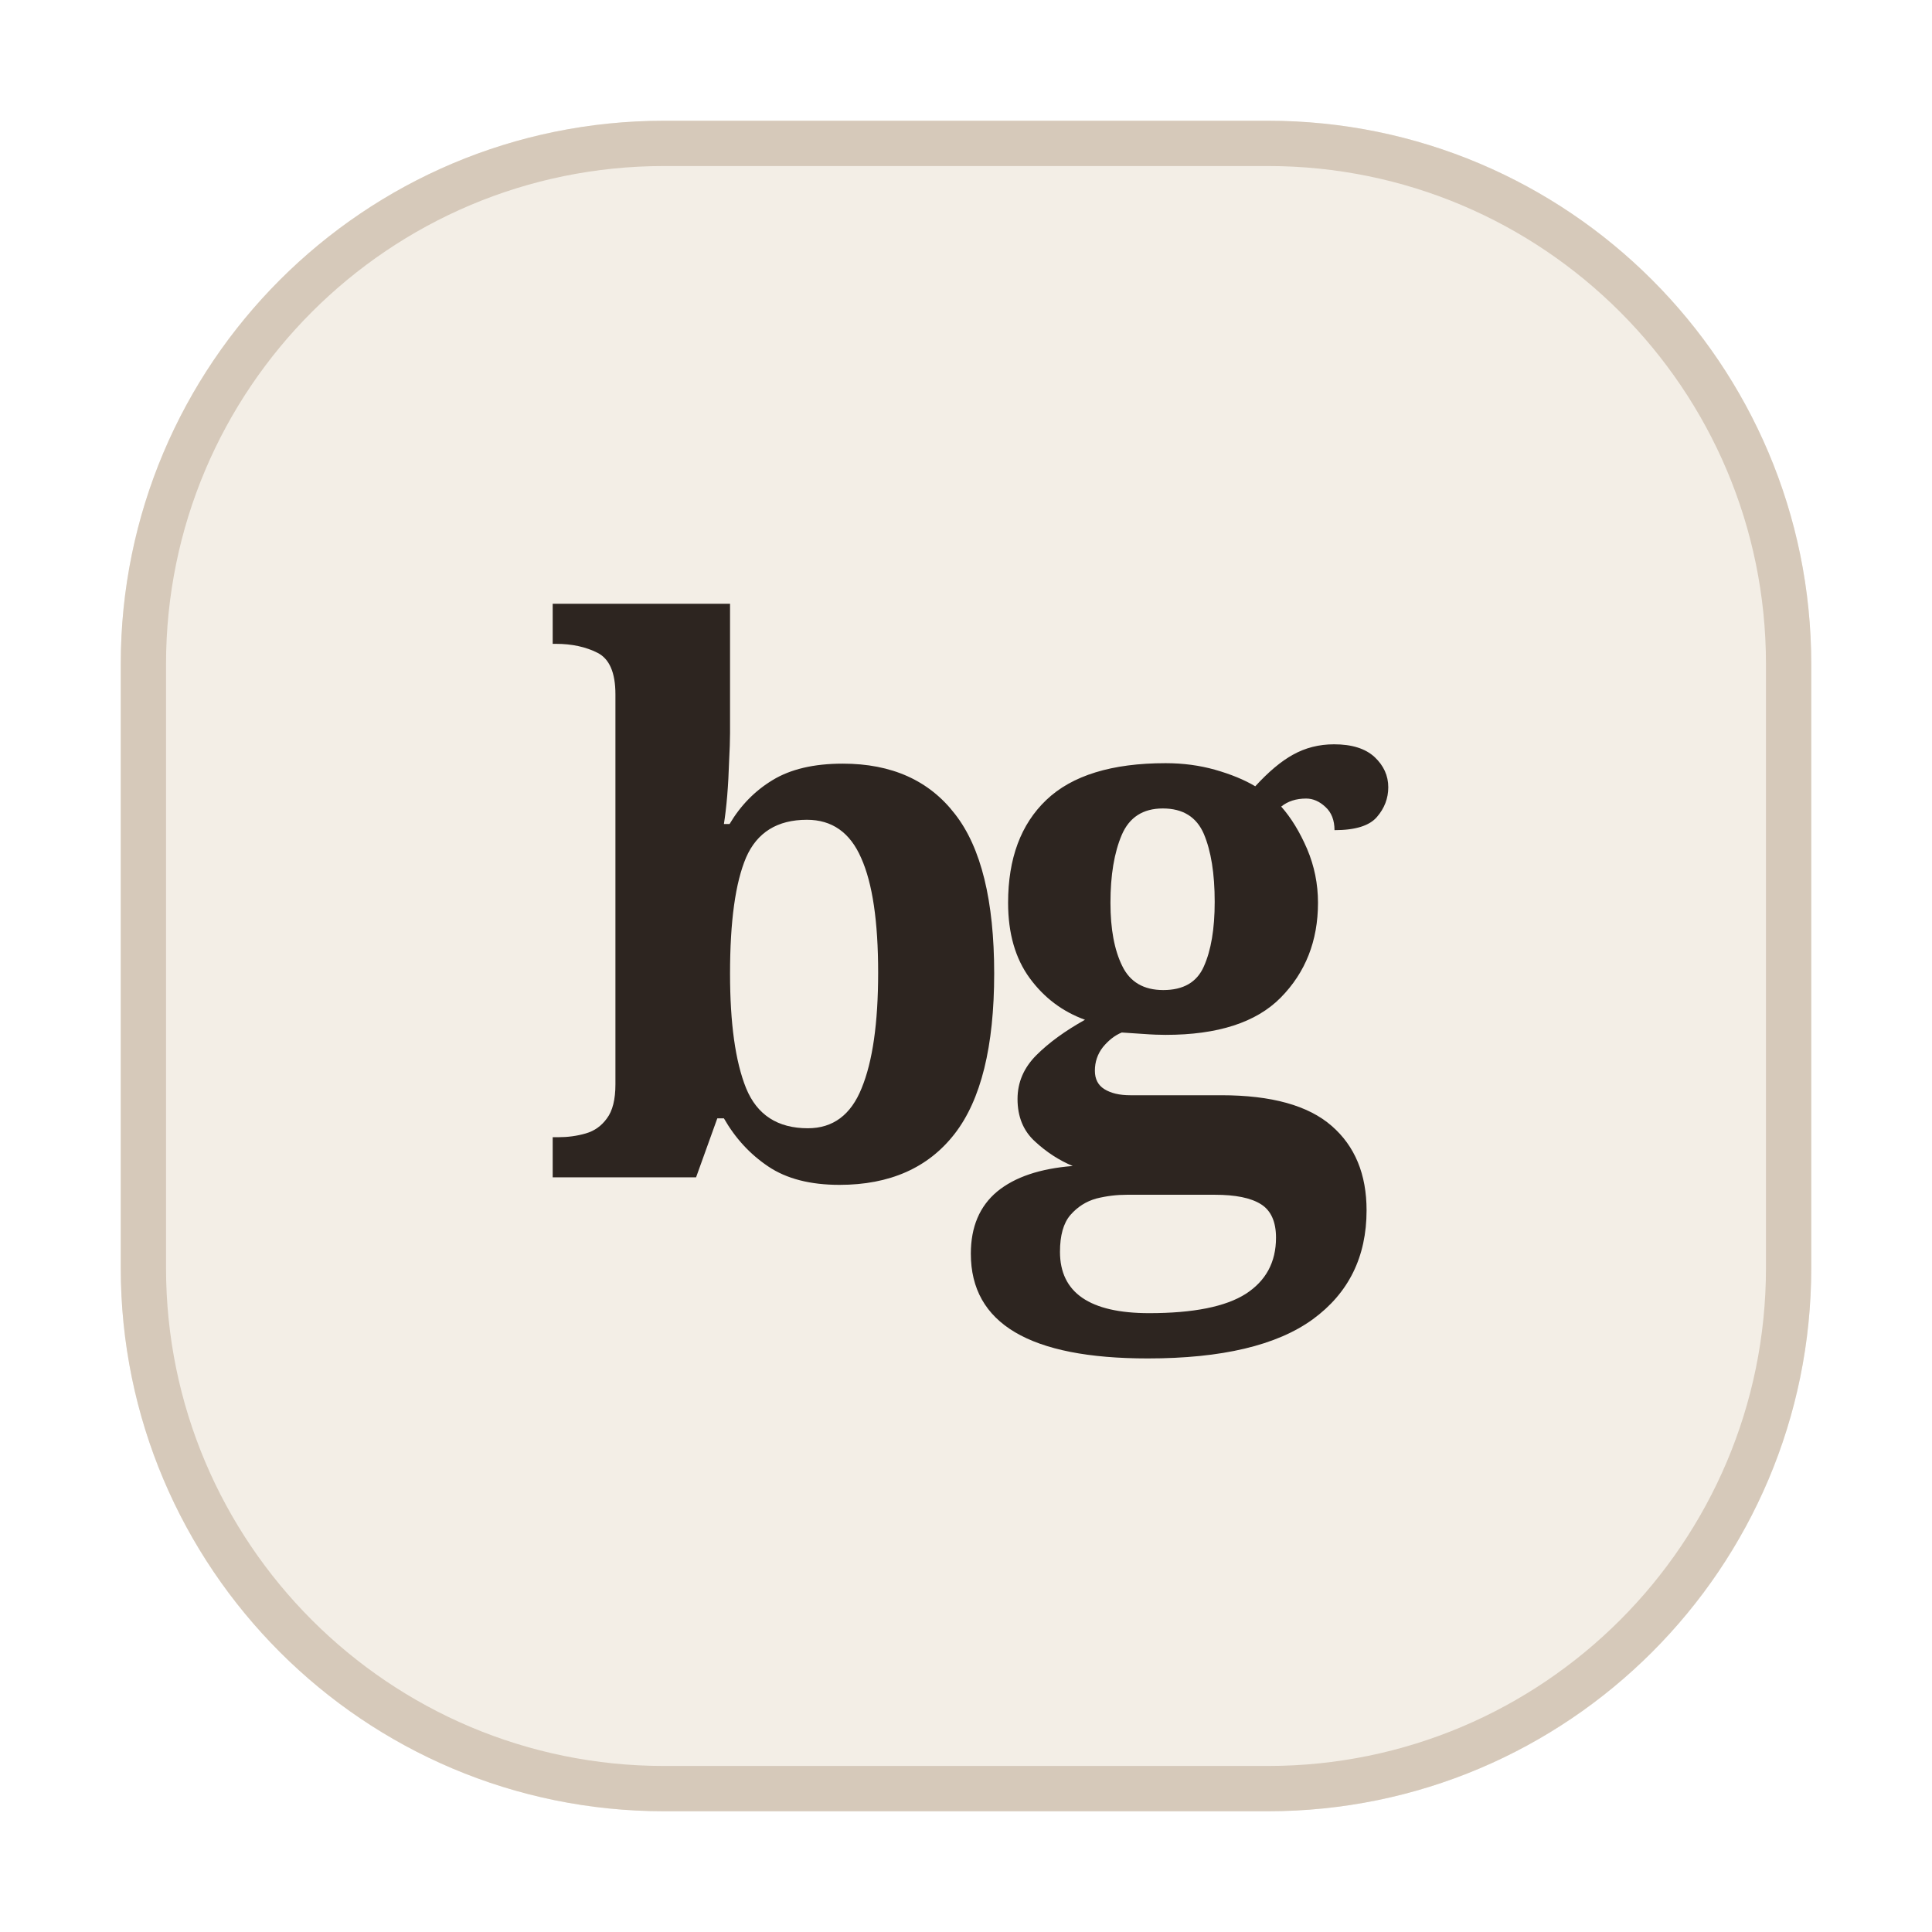
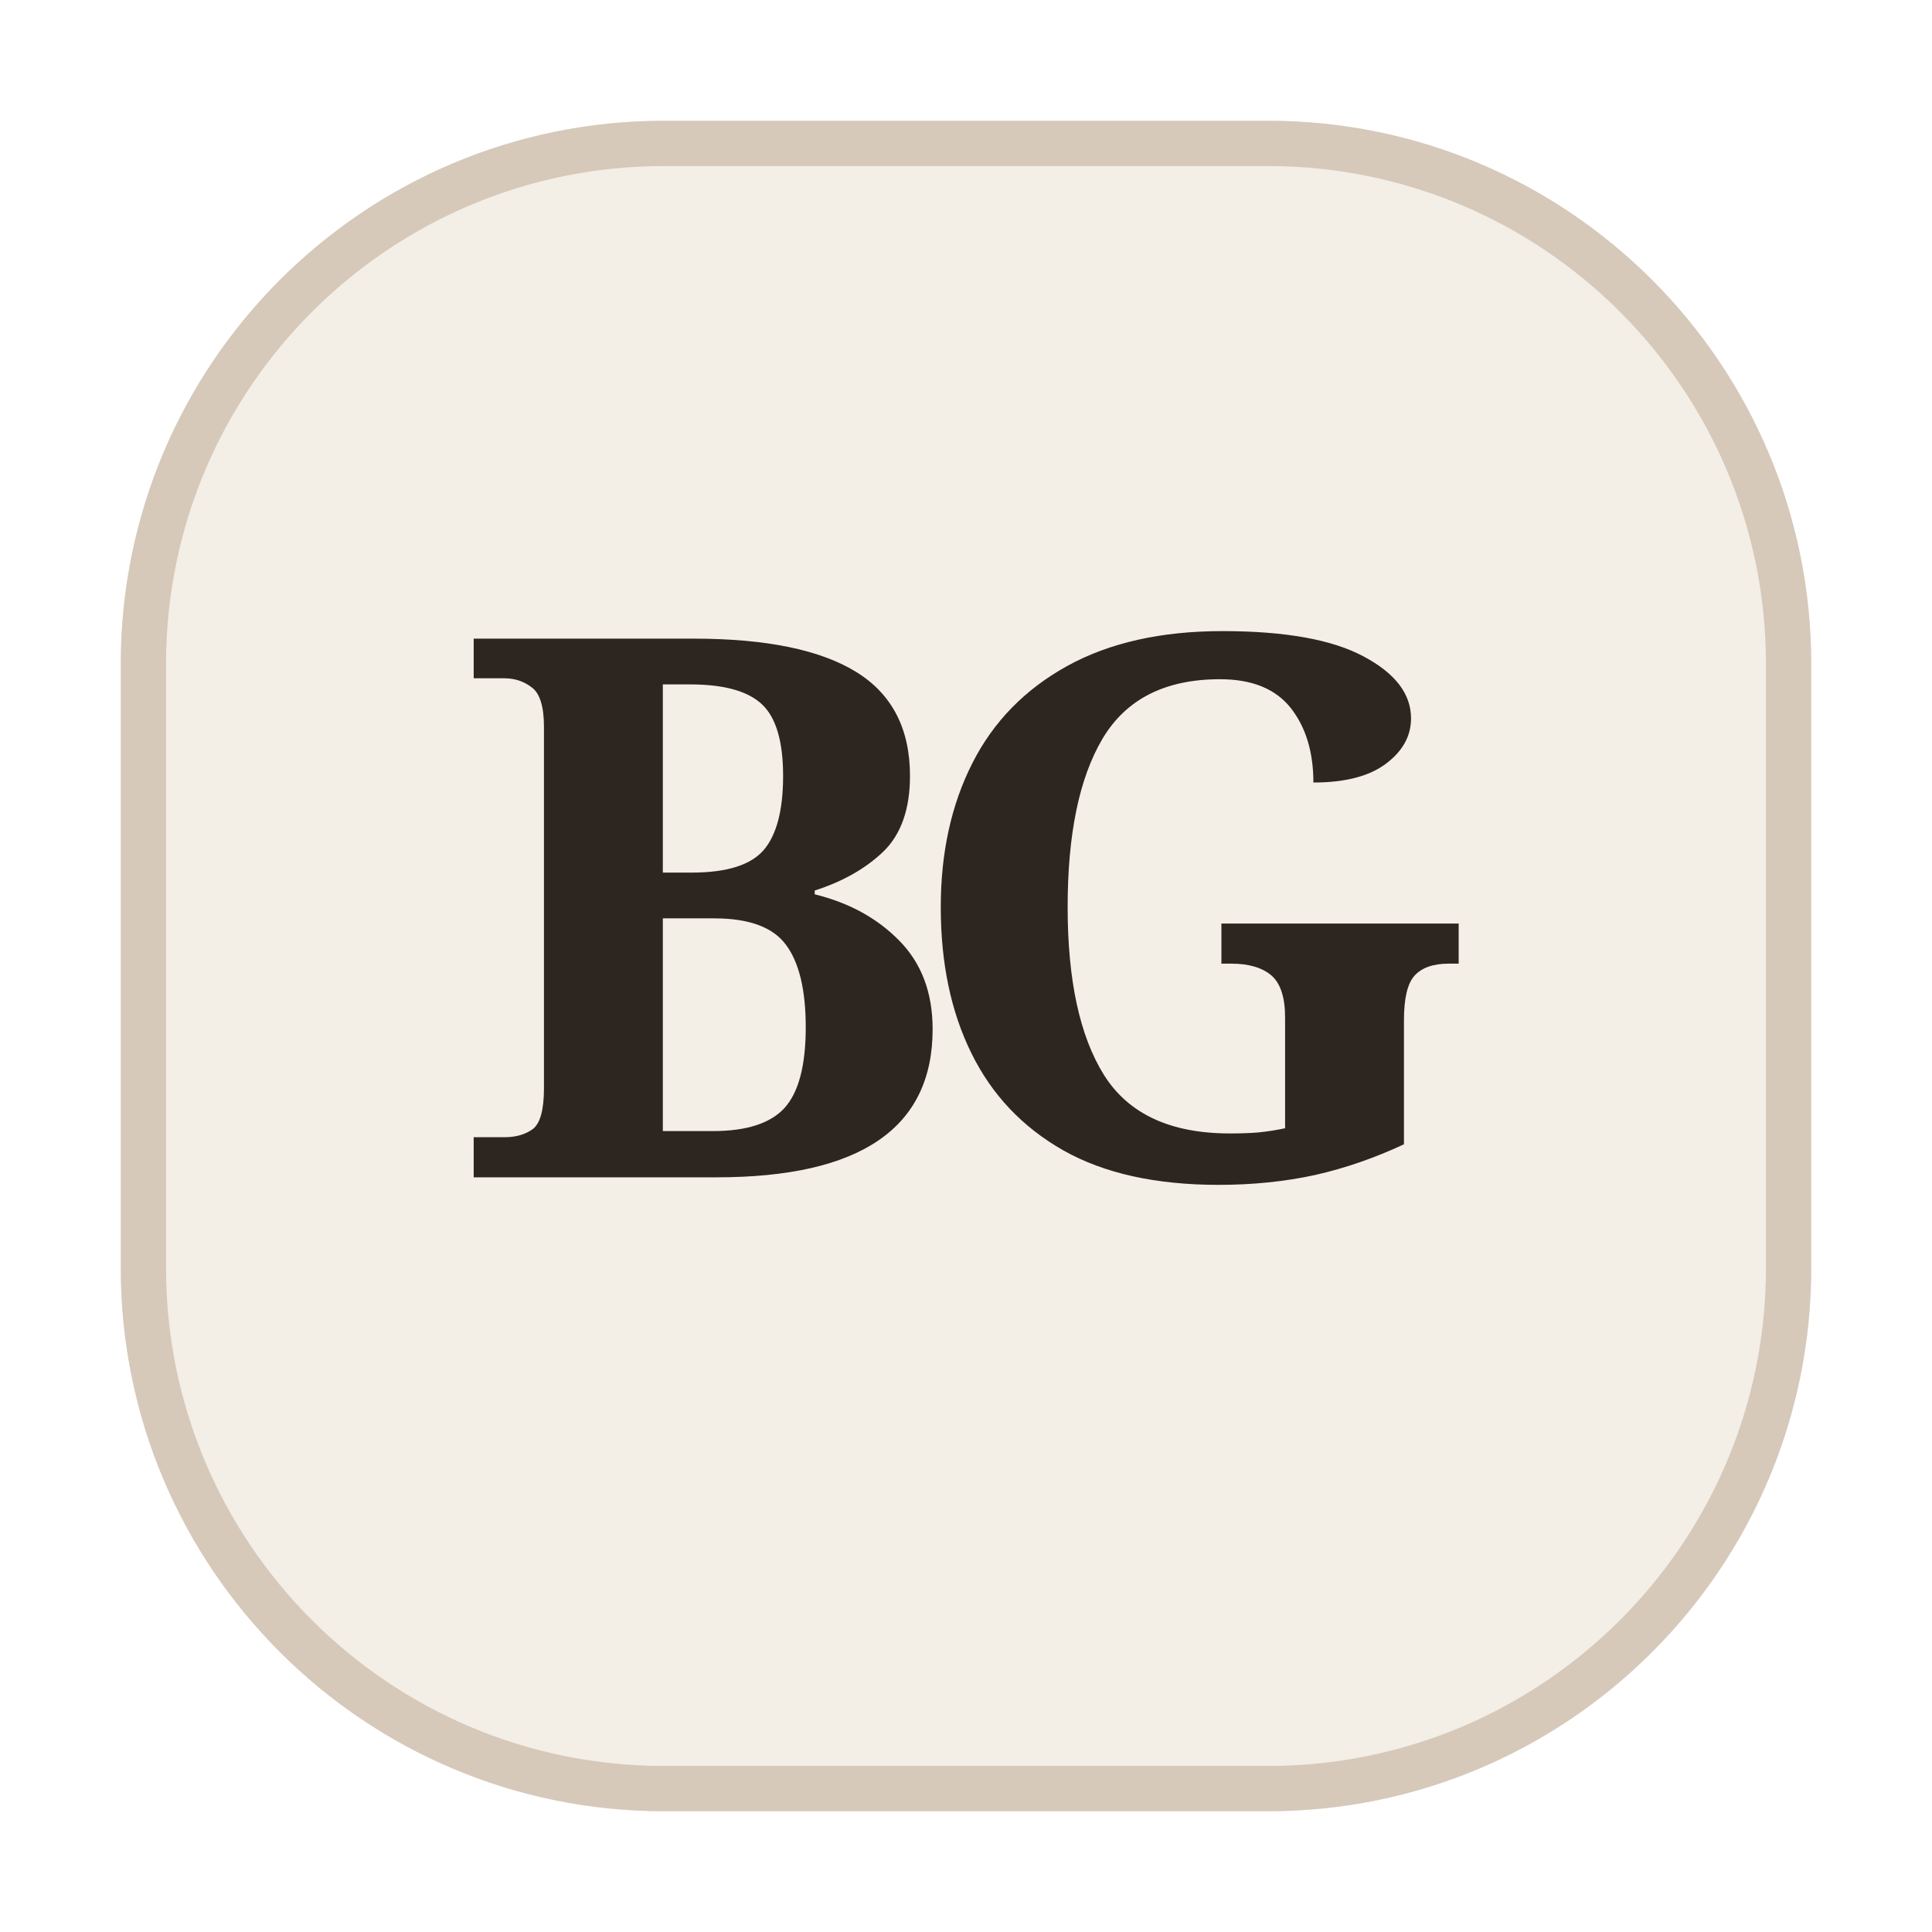
<svg xmlns="http://www.w3.org/2000/svg" viewBox="0 0 64 64">
  <rect x="4" y="4" width="56" height="56" rx="18" fill="#f3eee6" />
  <rect x="4.75" y="4.75" width="54.5" height="54.5" rx="17.25" fill="none" stroke="#d6c9ba" stroke-width="1.5" />
-   <text x="32" y="39" text-anchor="middle" font-family="Charter, 'Iowan Old Style', Georgia, serif" font-size="25" font-weight="700" letter-spacing="-2" fill="#2d2520">bg</text>
+   <text x="32" y="39" text-anchor="middle" font-family="Charter, 'Iowan Old Style', Georgia, serif" font-size="25" font-weight="700" letter-spacing="-2" fill="#2d2520">BG</text>
</svg>
